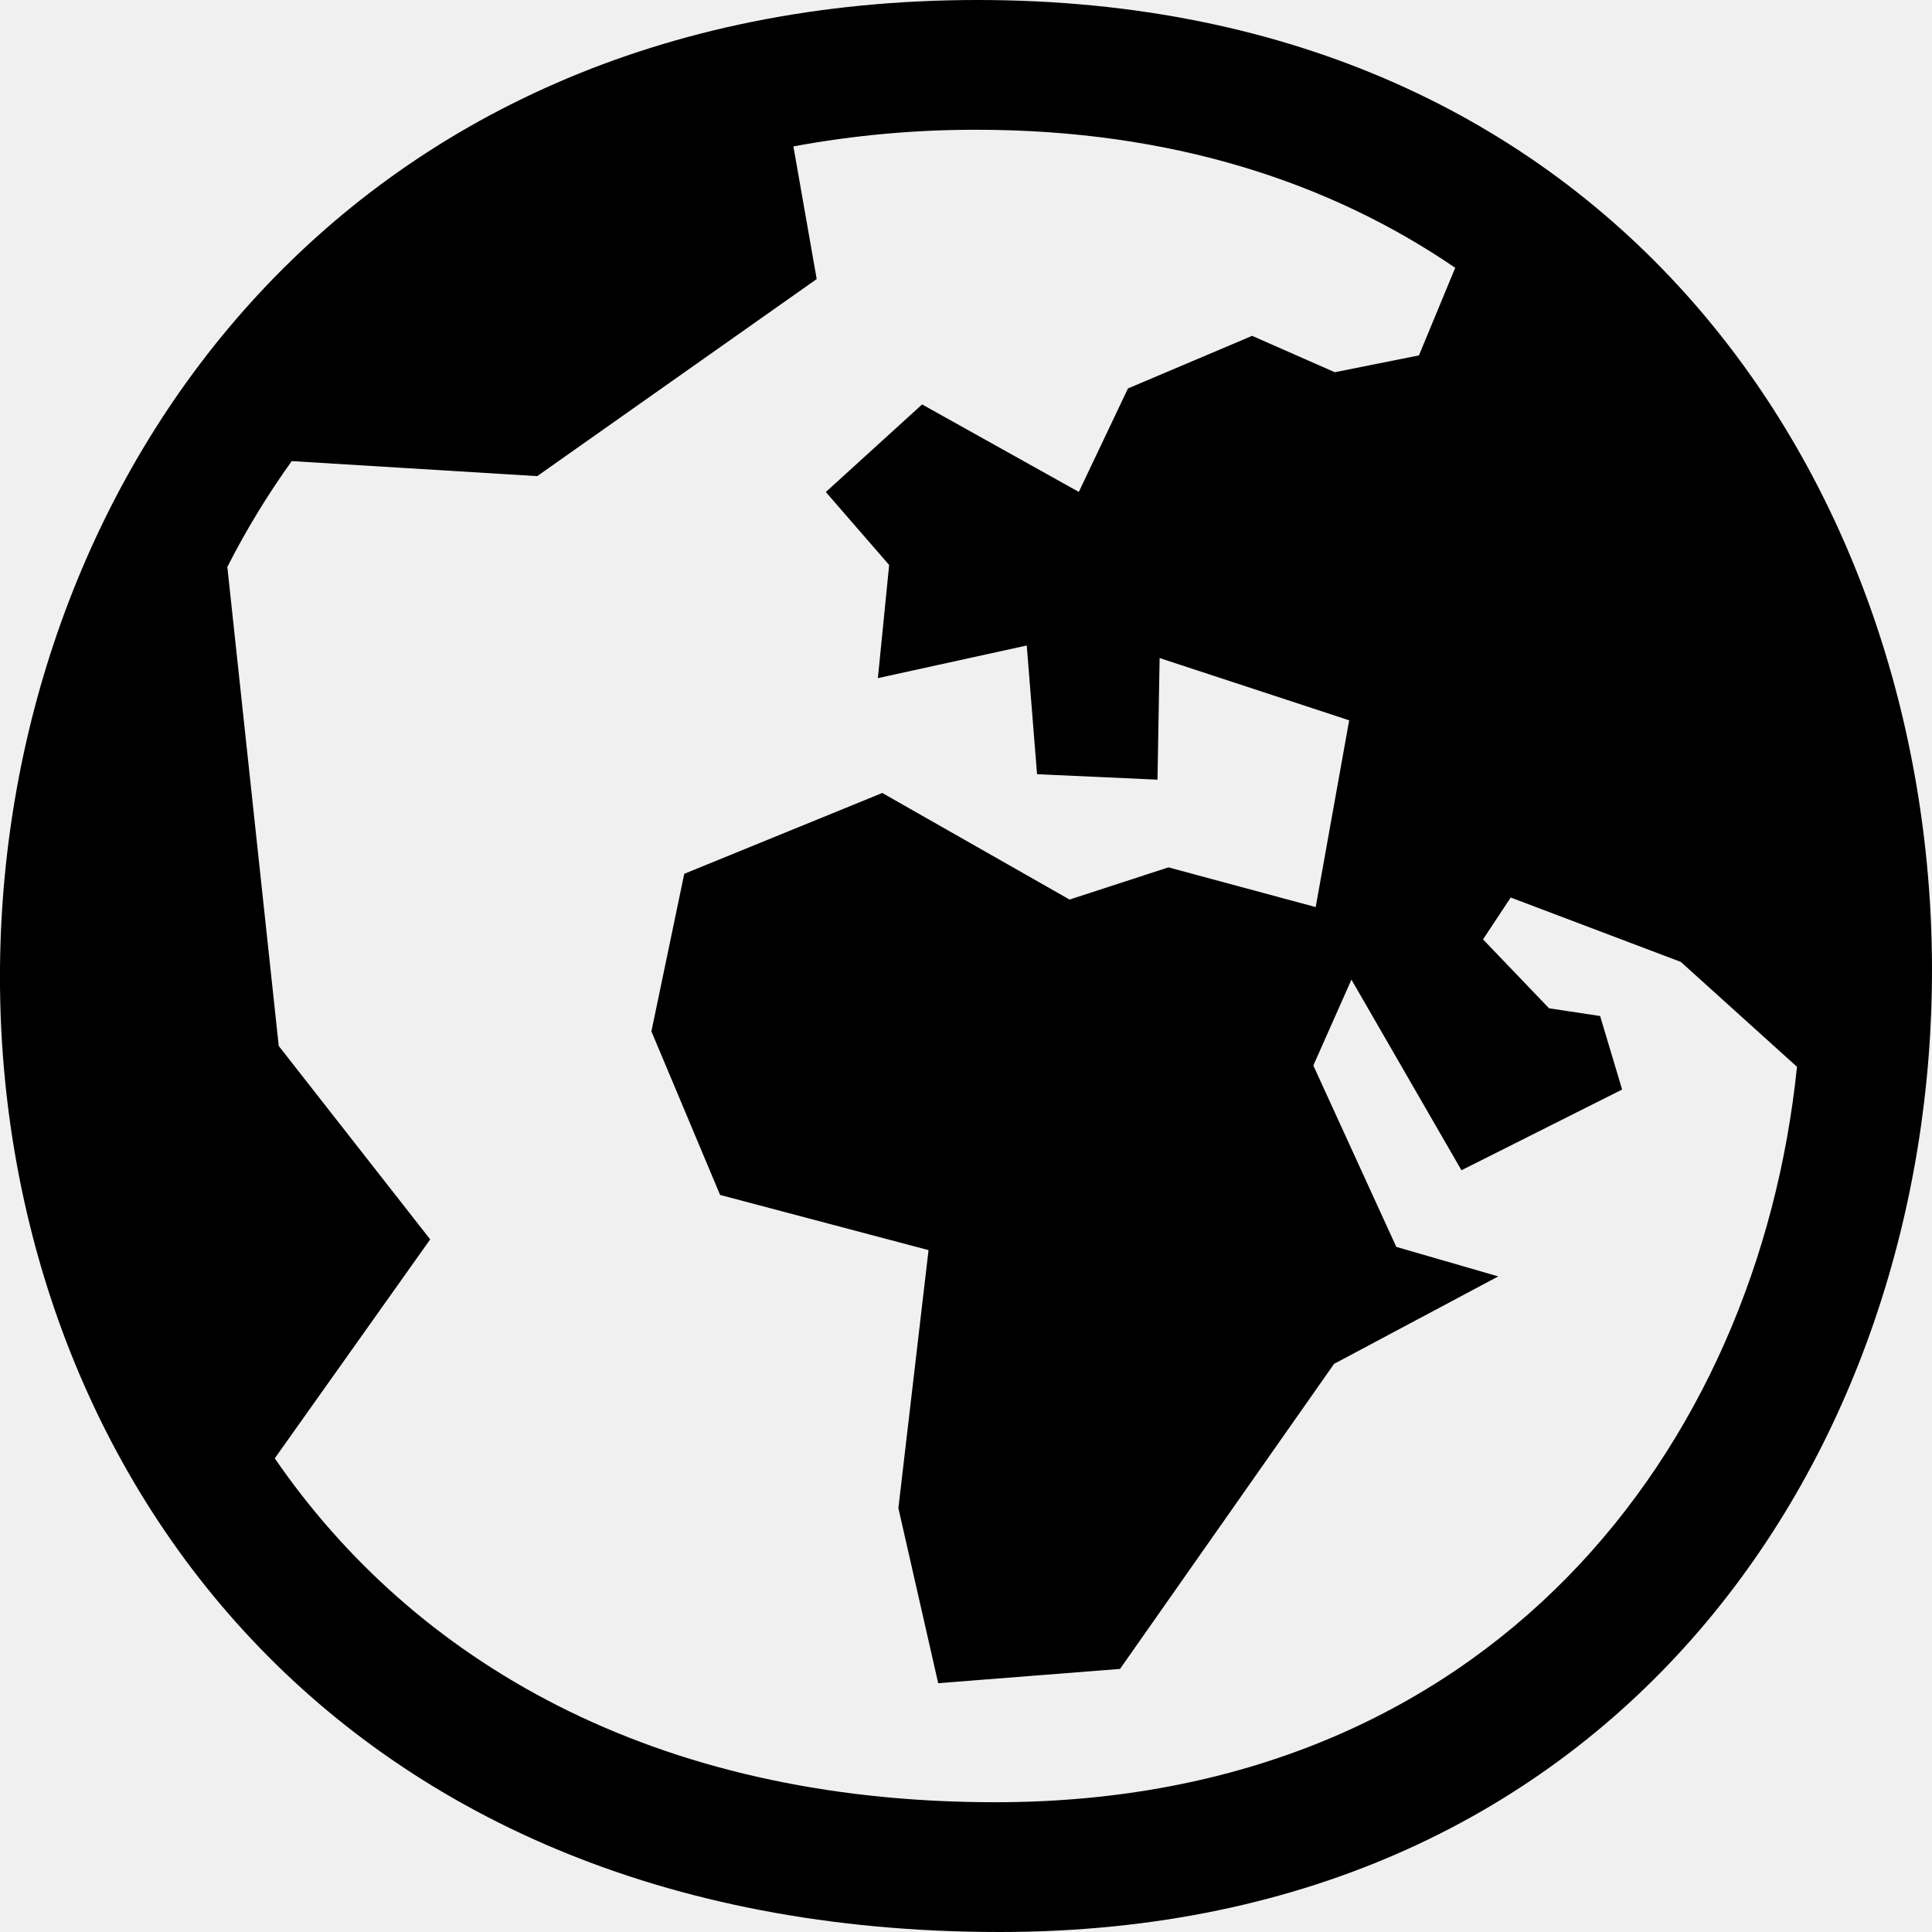
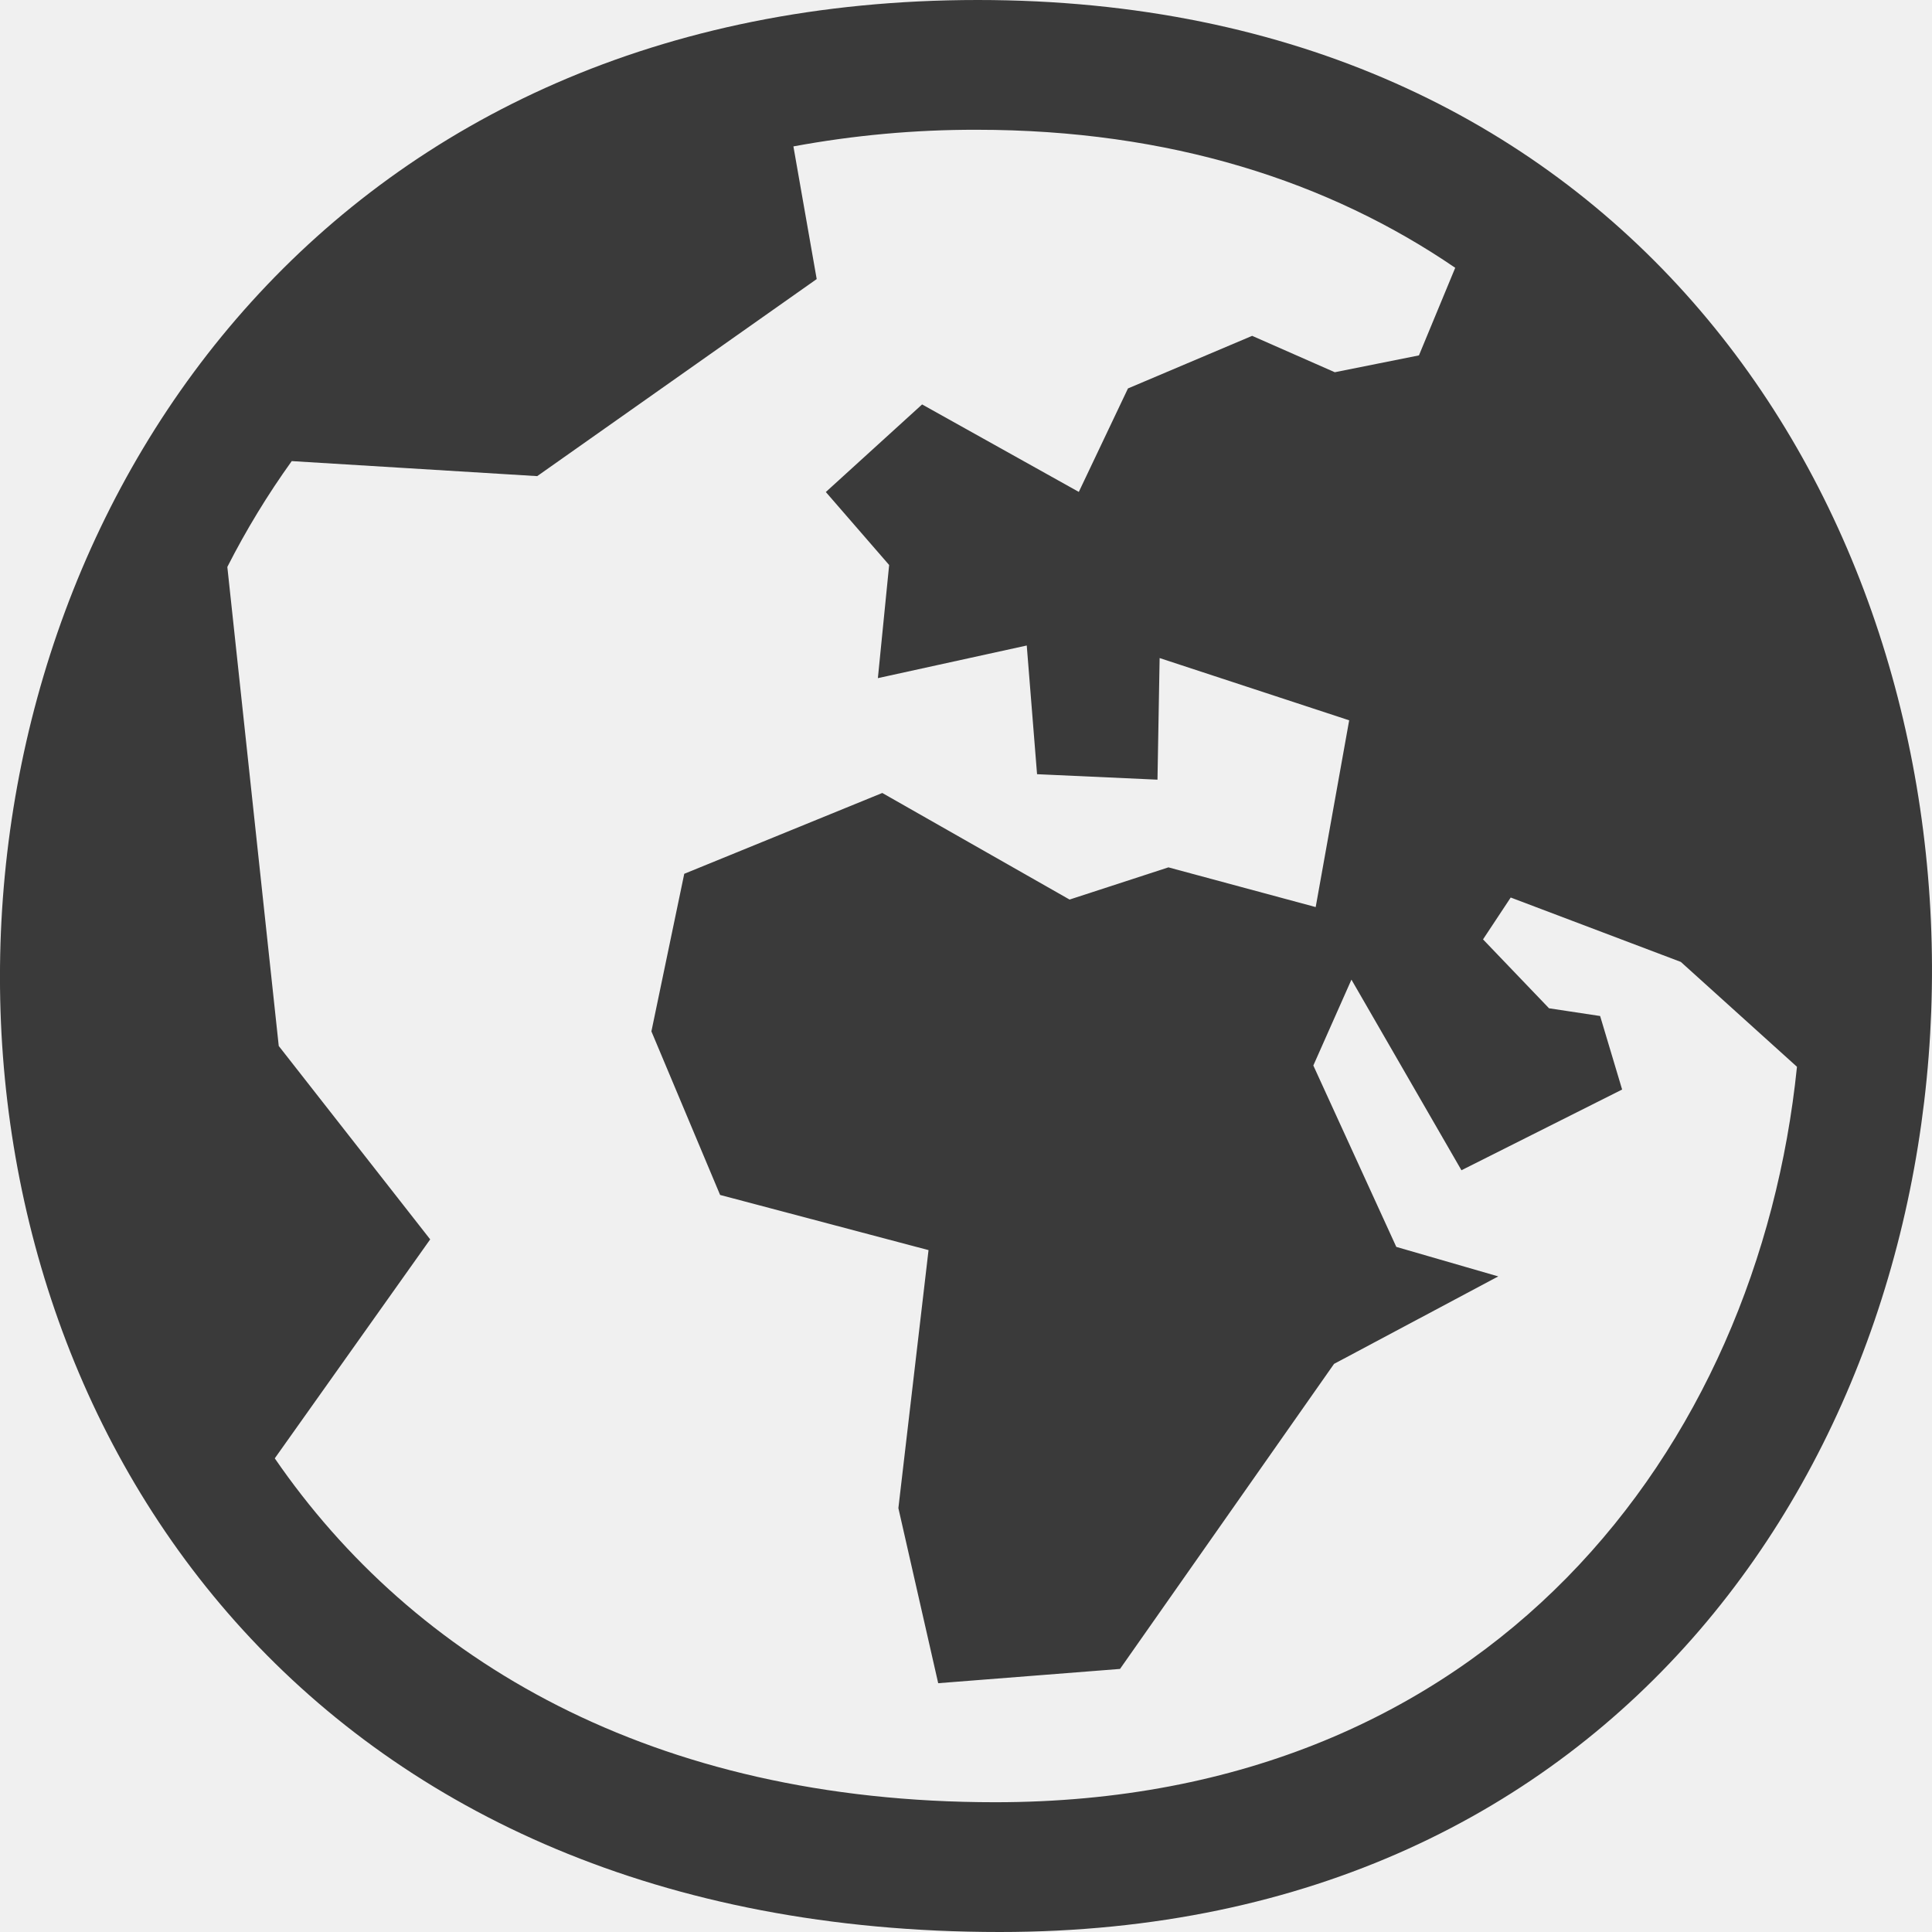
<svg xmlns="http://www.w3.org/2000/svg" width="18" height="18" fill="none">
  <g clip-path="url(#a)">
-     <path fill-rule="evenodd" clip-rule="evenodd" d="M9.315 18C-3.356 18-2.785 0 9.11 0c11.854 0 11.784 18 .205 18ZM9.098 1.209a9.282 9.282 0 0 0-1.706.155L7.609 2.6 5.005 4.436l-2.287-.14a7.597 7.597 0 0 0-.6.986l.479 4.463 1.411 1.802-1.448 2.04c1.29 1.877 3.513 3.204 6.712 3.204 4.606 0 7.106-3.295 7.47-6.852l-1.082-.977-1.585-.6-.258.39.615.642.476.072.205.685-1.497.752-1.025-1.776-.355.8.773 1.69.95.275-1.53.815-1.994 2.842-1.694.133-.371-1.631.281-2.404-1.942-.514-.64-1.524.306-1.468 1.845-.753 1.745.993.921-.3 1.372.37.312-1.74-1.766-.58-.02 1.133-1.122-.051-.096-1.199-1.387.304.105-1.054-.59-.68.897-.816 1.46.815.458-.964 1.157-.49.77.339.784-.157.338-.816c-1.175-.803-2.657-1.286-4.46-1.286Z" fill="#000" />
+     <path fill-rule="evenodd" clip-rule="evenodd" d="M9.315 18C-3.356 18-2.785 0 9.11 0c11.854 0 11.784 18 .205 18ZM9.098 1.209a9.282 9.282 0 0 0-1.706.155L7.609 2.6 5.005 4.436l-2.287-.14a7.597 7.597 0 0 0-.6.986l.479 4.463 1.411 1.802-1.448 2.04c1.29 1.877 3.513 3.204 6.712 3.204 4.606 0 7.106-3.295 7.47-6.852l-1.082-.977-1.585-.6-.258.39.615.642.476.072.205.685-1.497.752-1.025-1.776-.355.8.773 1.69.95.275-1.53.815-1.994 2.842-1.694.133-.371-1.631.281-2.404-1.942-.514-.64-1.524.306-1.468 1.845-.753 1.745.993.921-.3 1.372.37.312-1.74-1.766-.58-.02 1.133-1.122-.051-.096-1.199-1.387.304.105-1.054-.59-.68.897-.816 1.46.815.458-.964 1.157-.49.77.339.784-.157.338-.816c-1.175-.803-2.657-1.286-4.46-1.286Z" fill="#3a3a3a" />
  </g>
  <defs>
    <clipPath id="a">
      <path fill="#fff" d="M0 0h18v18H0z" />
    </clipPath>
  </defs>
</svg>
